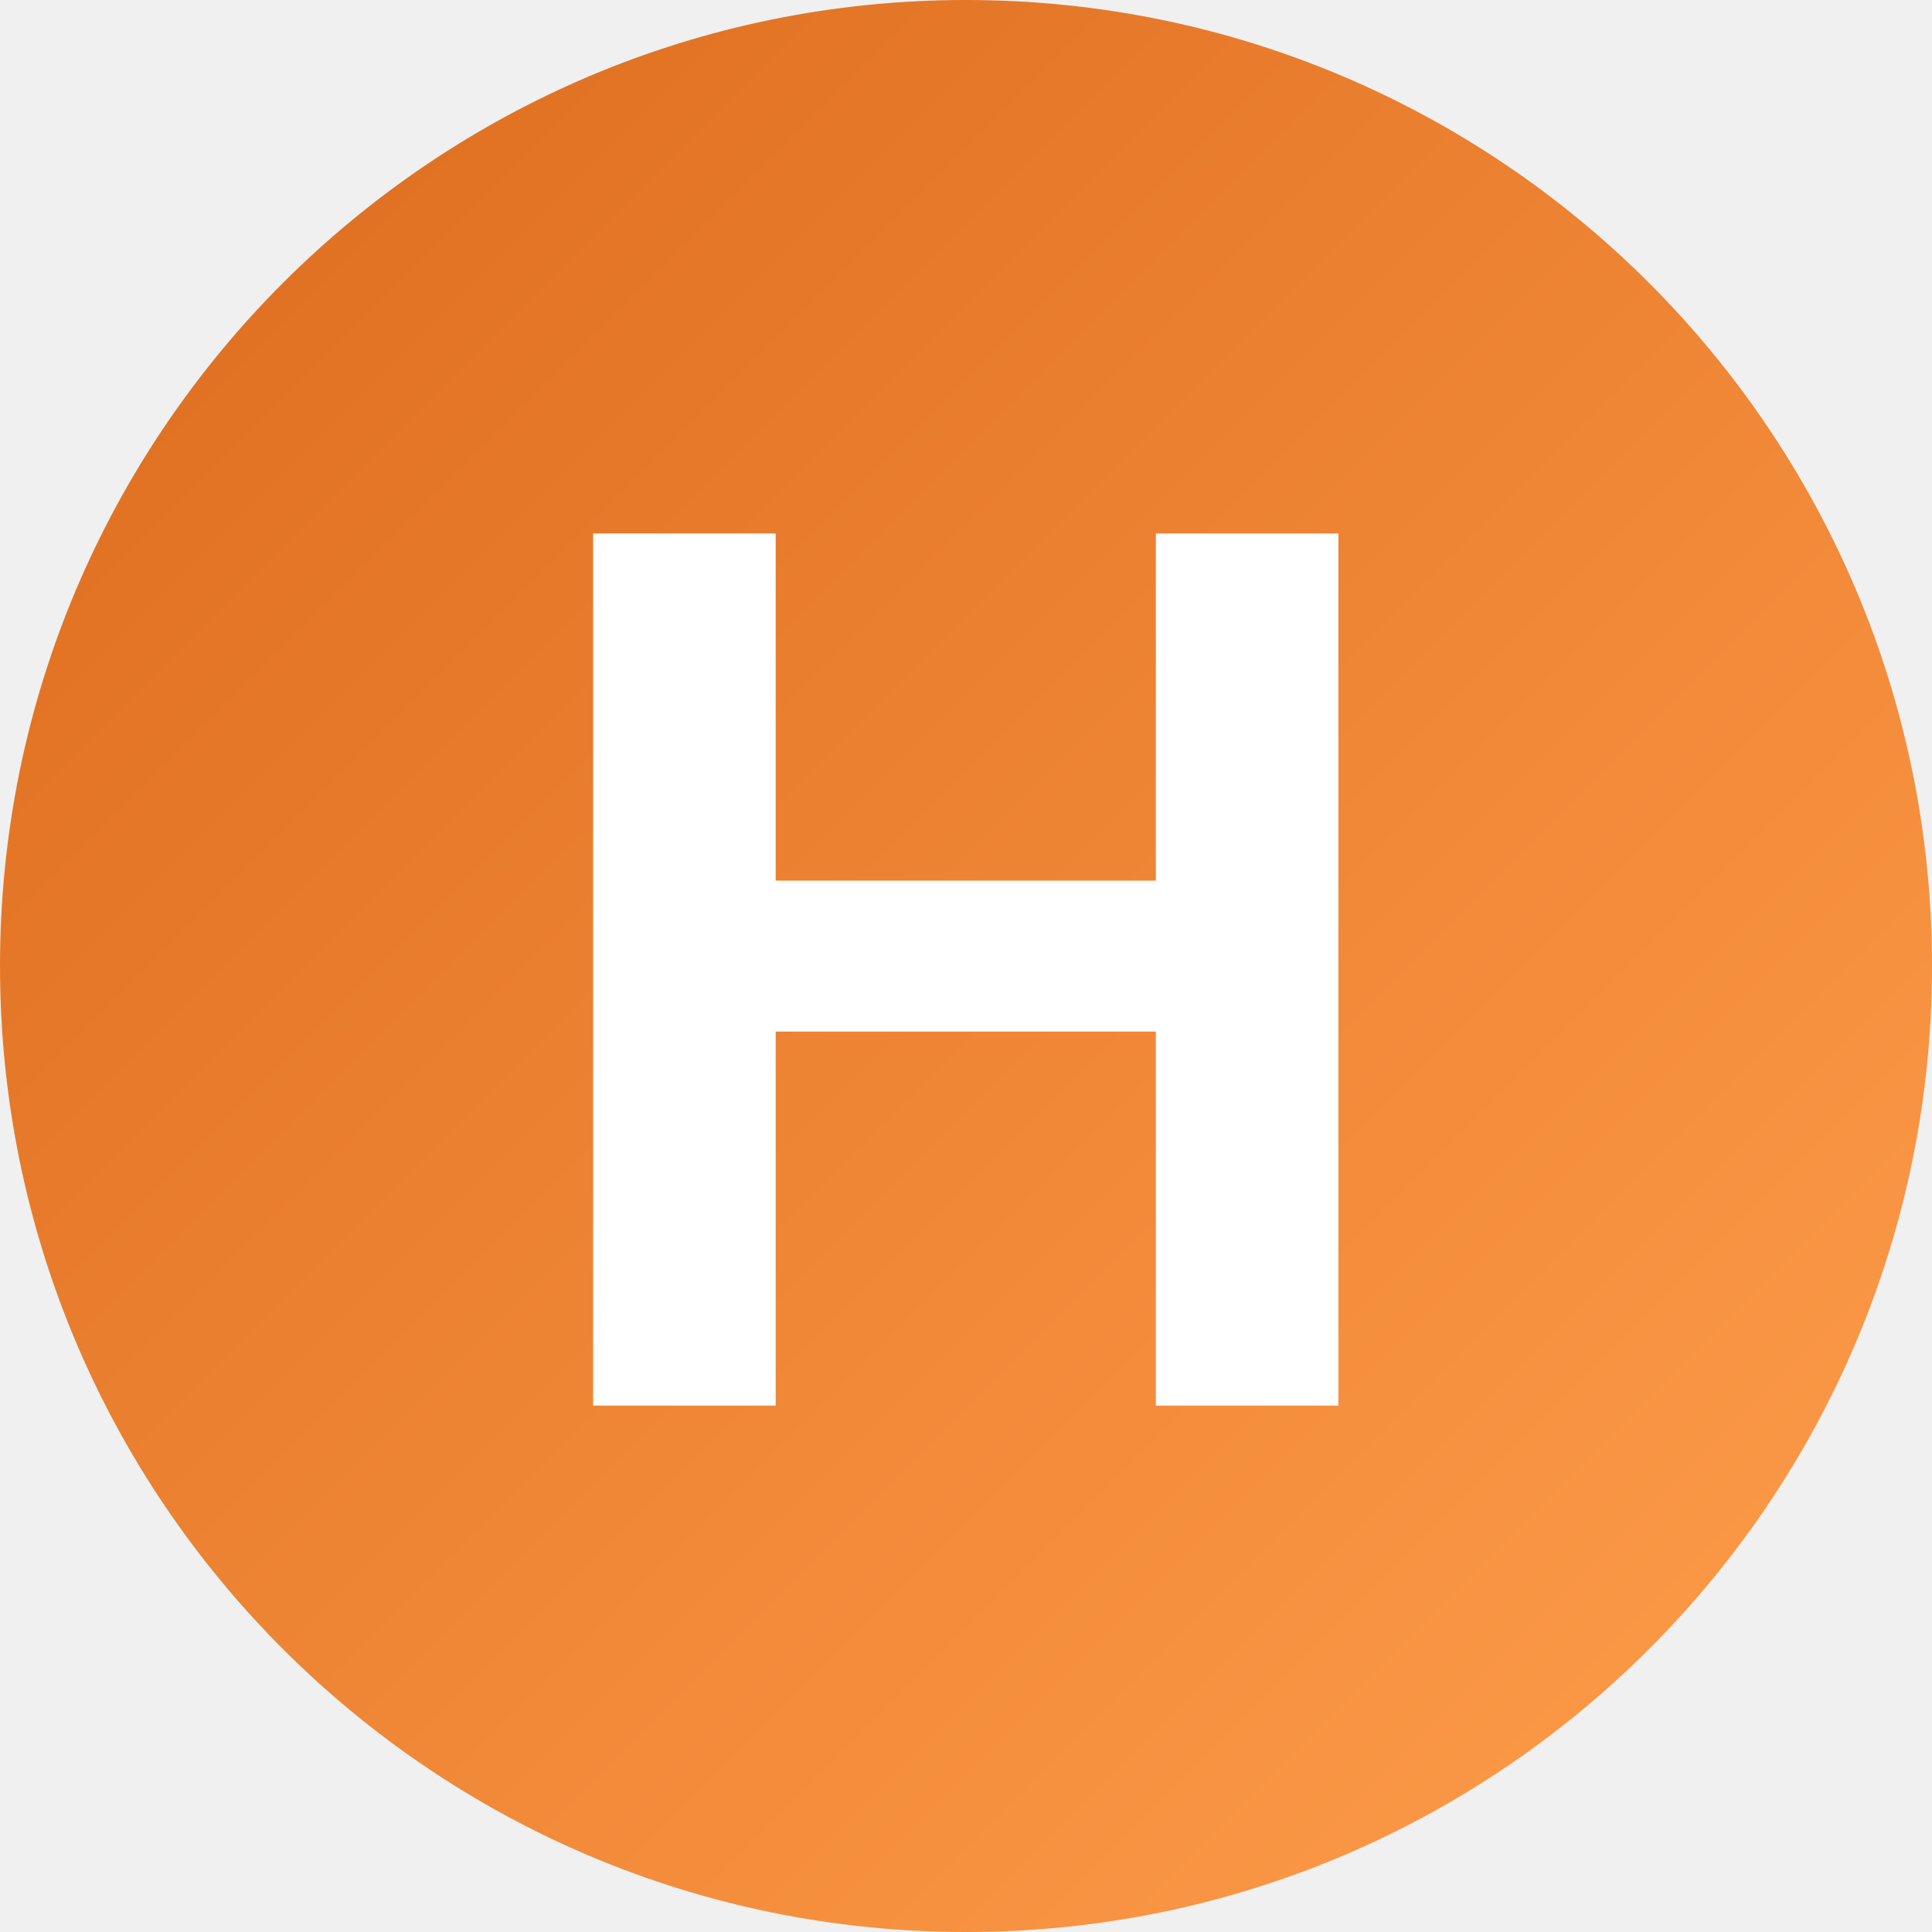
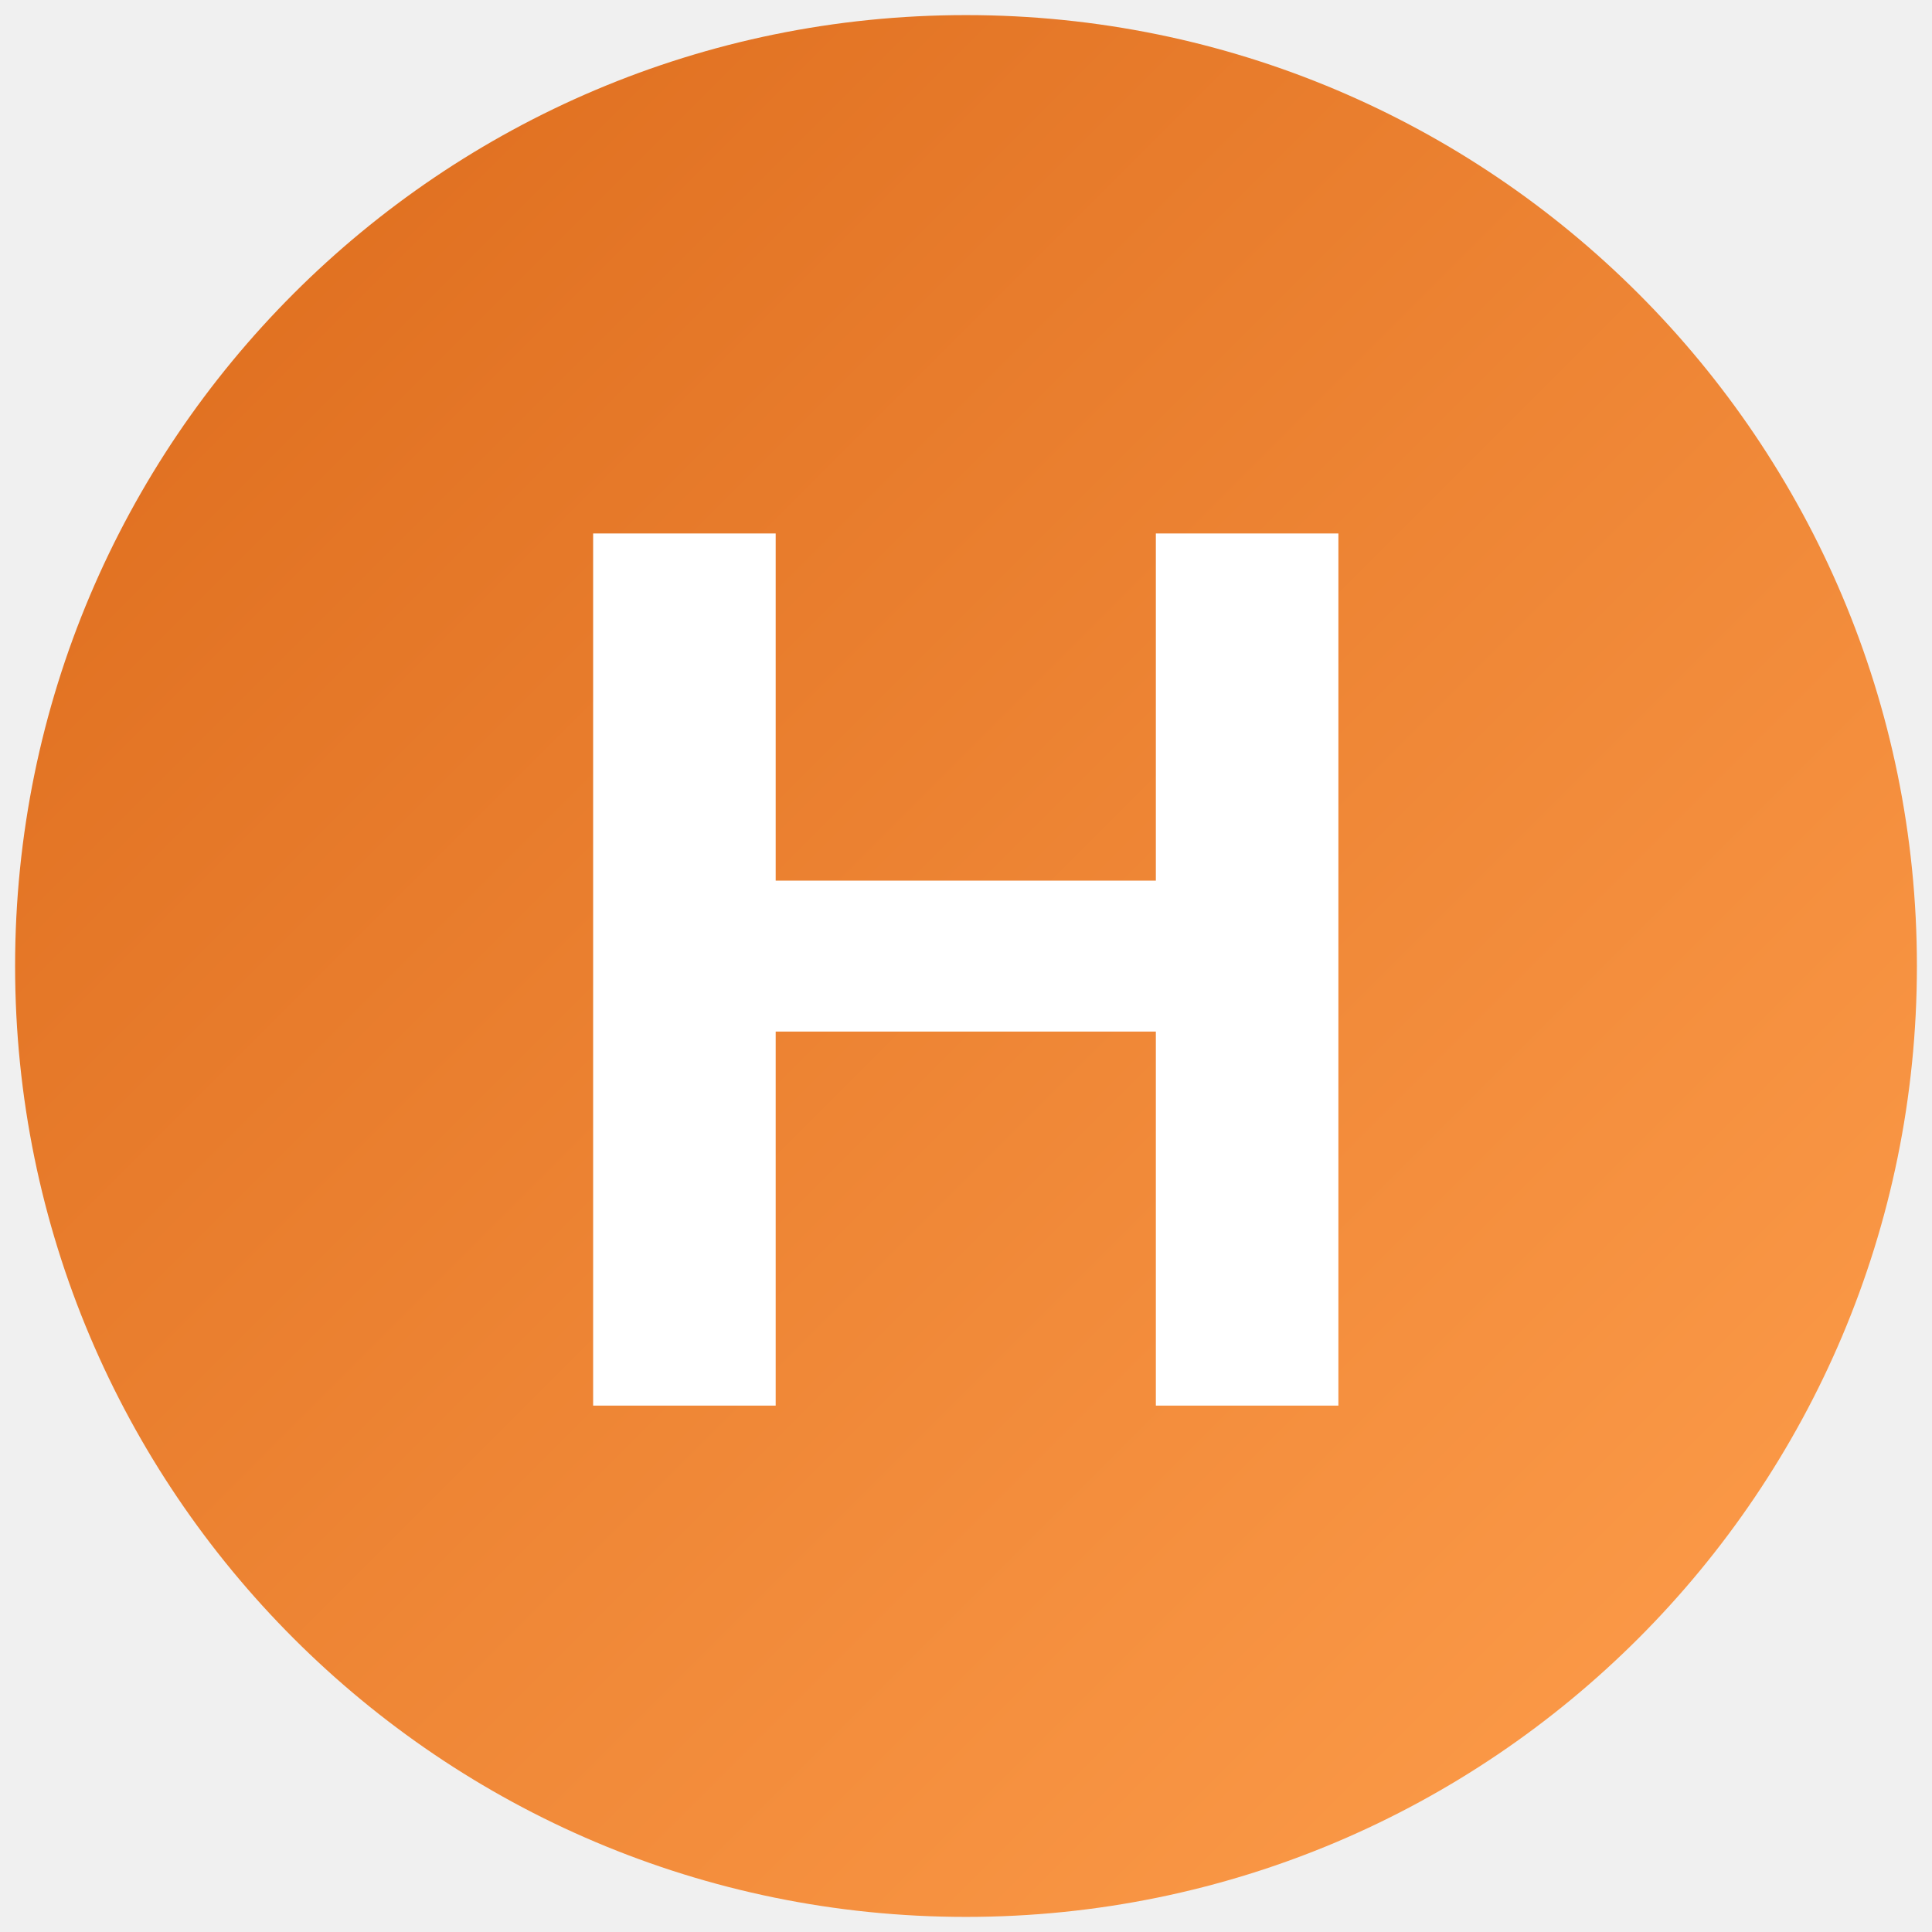
<svg xmlns="http://www.w3.org/2000/svg" viewBox="0 0 64 64">
  <defs>
    <linearGradient id="g" x1="0%" y1="0%" x2="100%" y2="100%">
      <stop offset="0%" stop-color="#dc6a1b" />
      <stop offset="100%" stop-color="#ff9f4d" />
    </linearGradient>
  </defs>
-   <circle cx="32" cy="32" r="32" fill="url(#g)" />
+   <circle cx="32" cy="32" r="31.5" fill="url(#g)" />
  <text x="32" y="32" text-anchor="middle" dominant-baseline="central" font-family="Segoe UI, Arial, sans-serif" font-weight="800" font-size="42" fill="#ffffff">H</text>
</svg>
